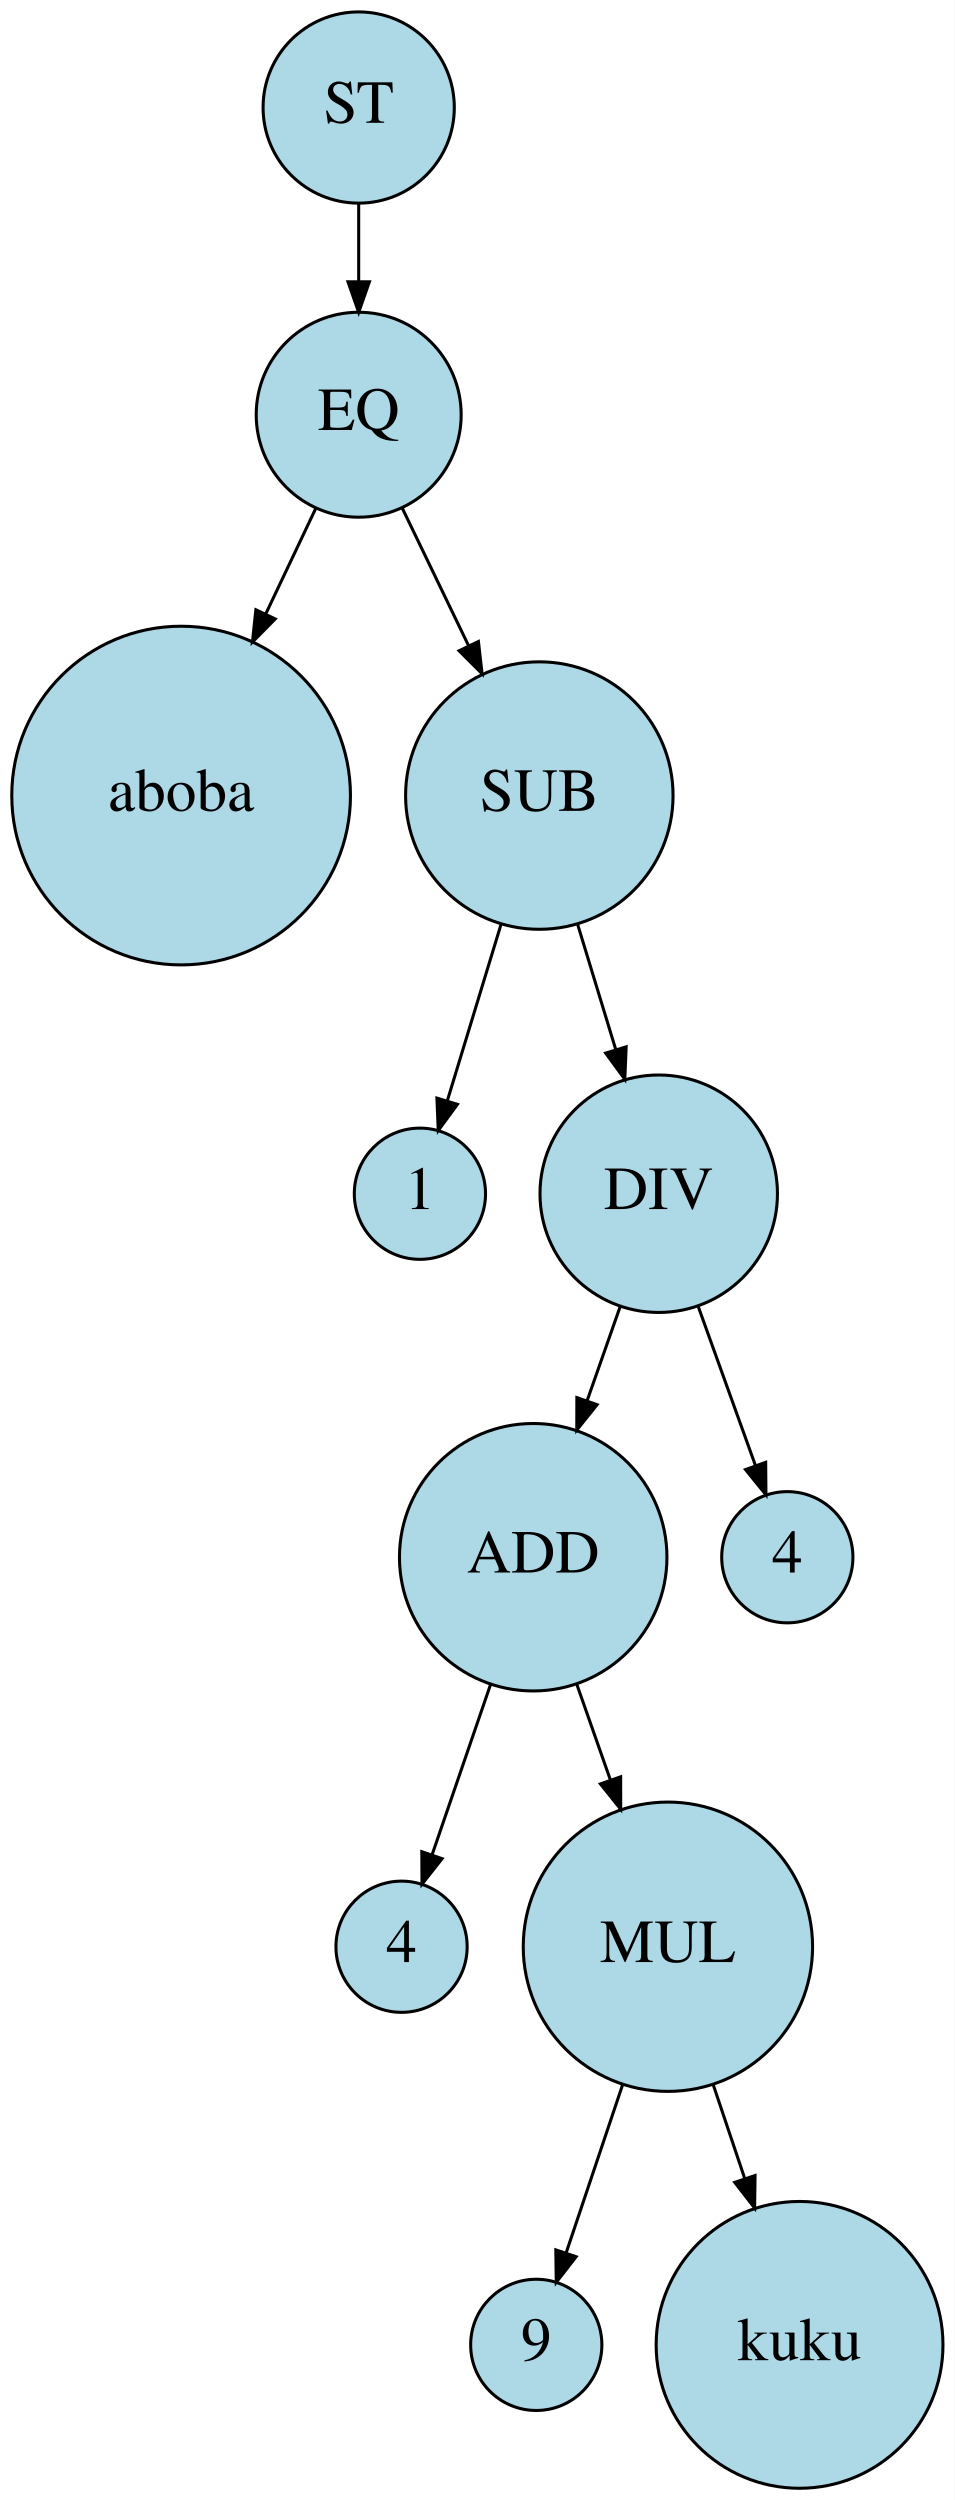
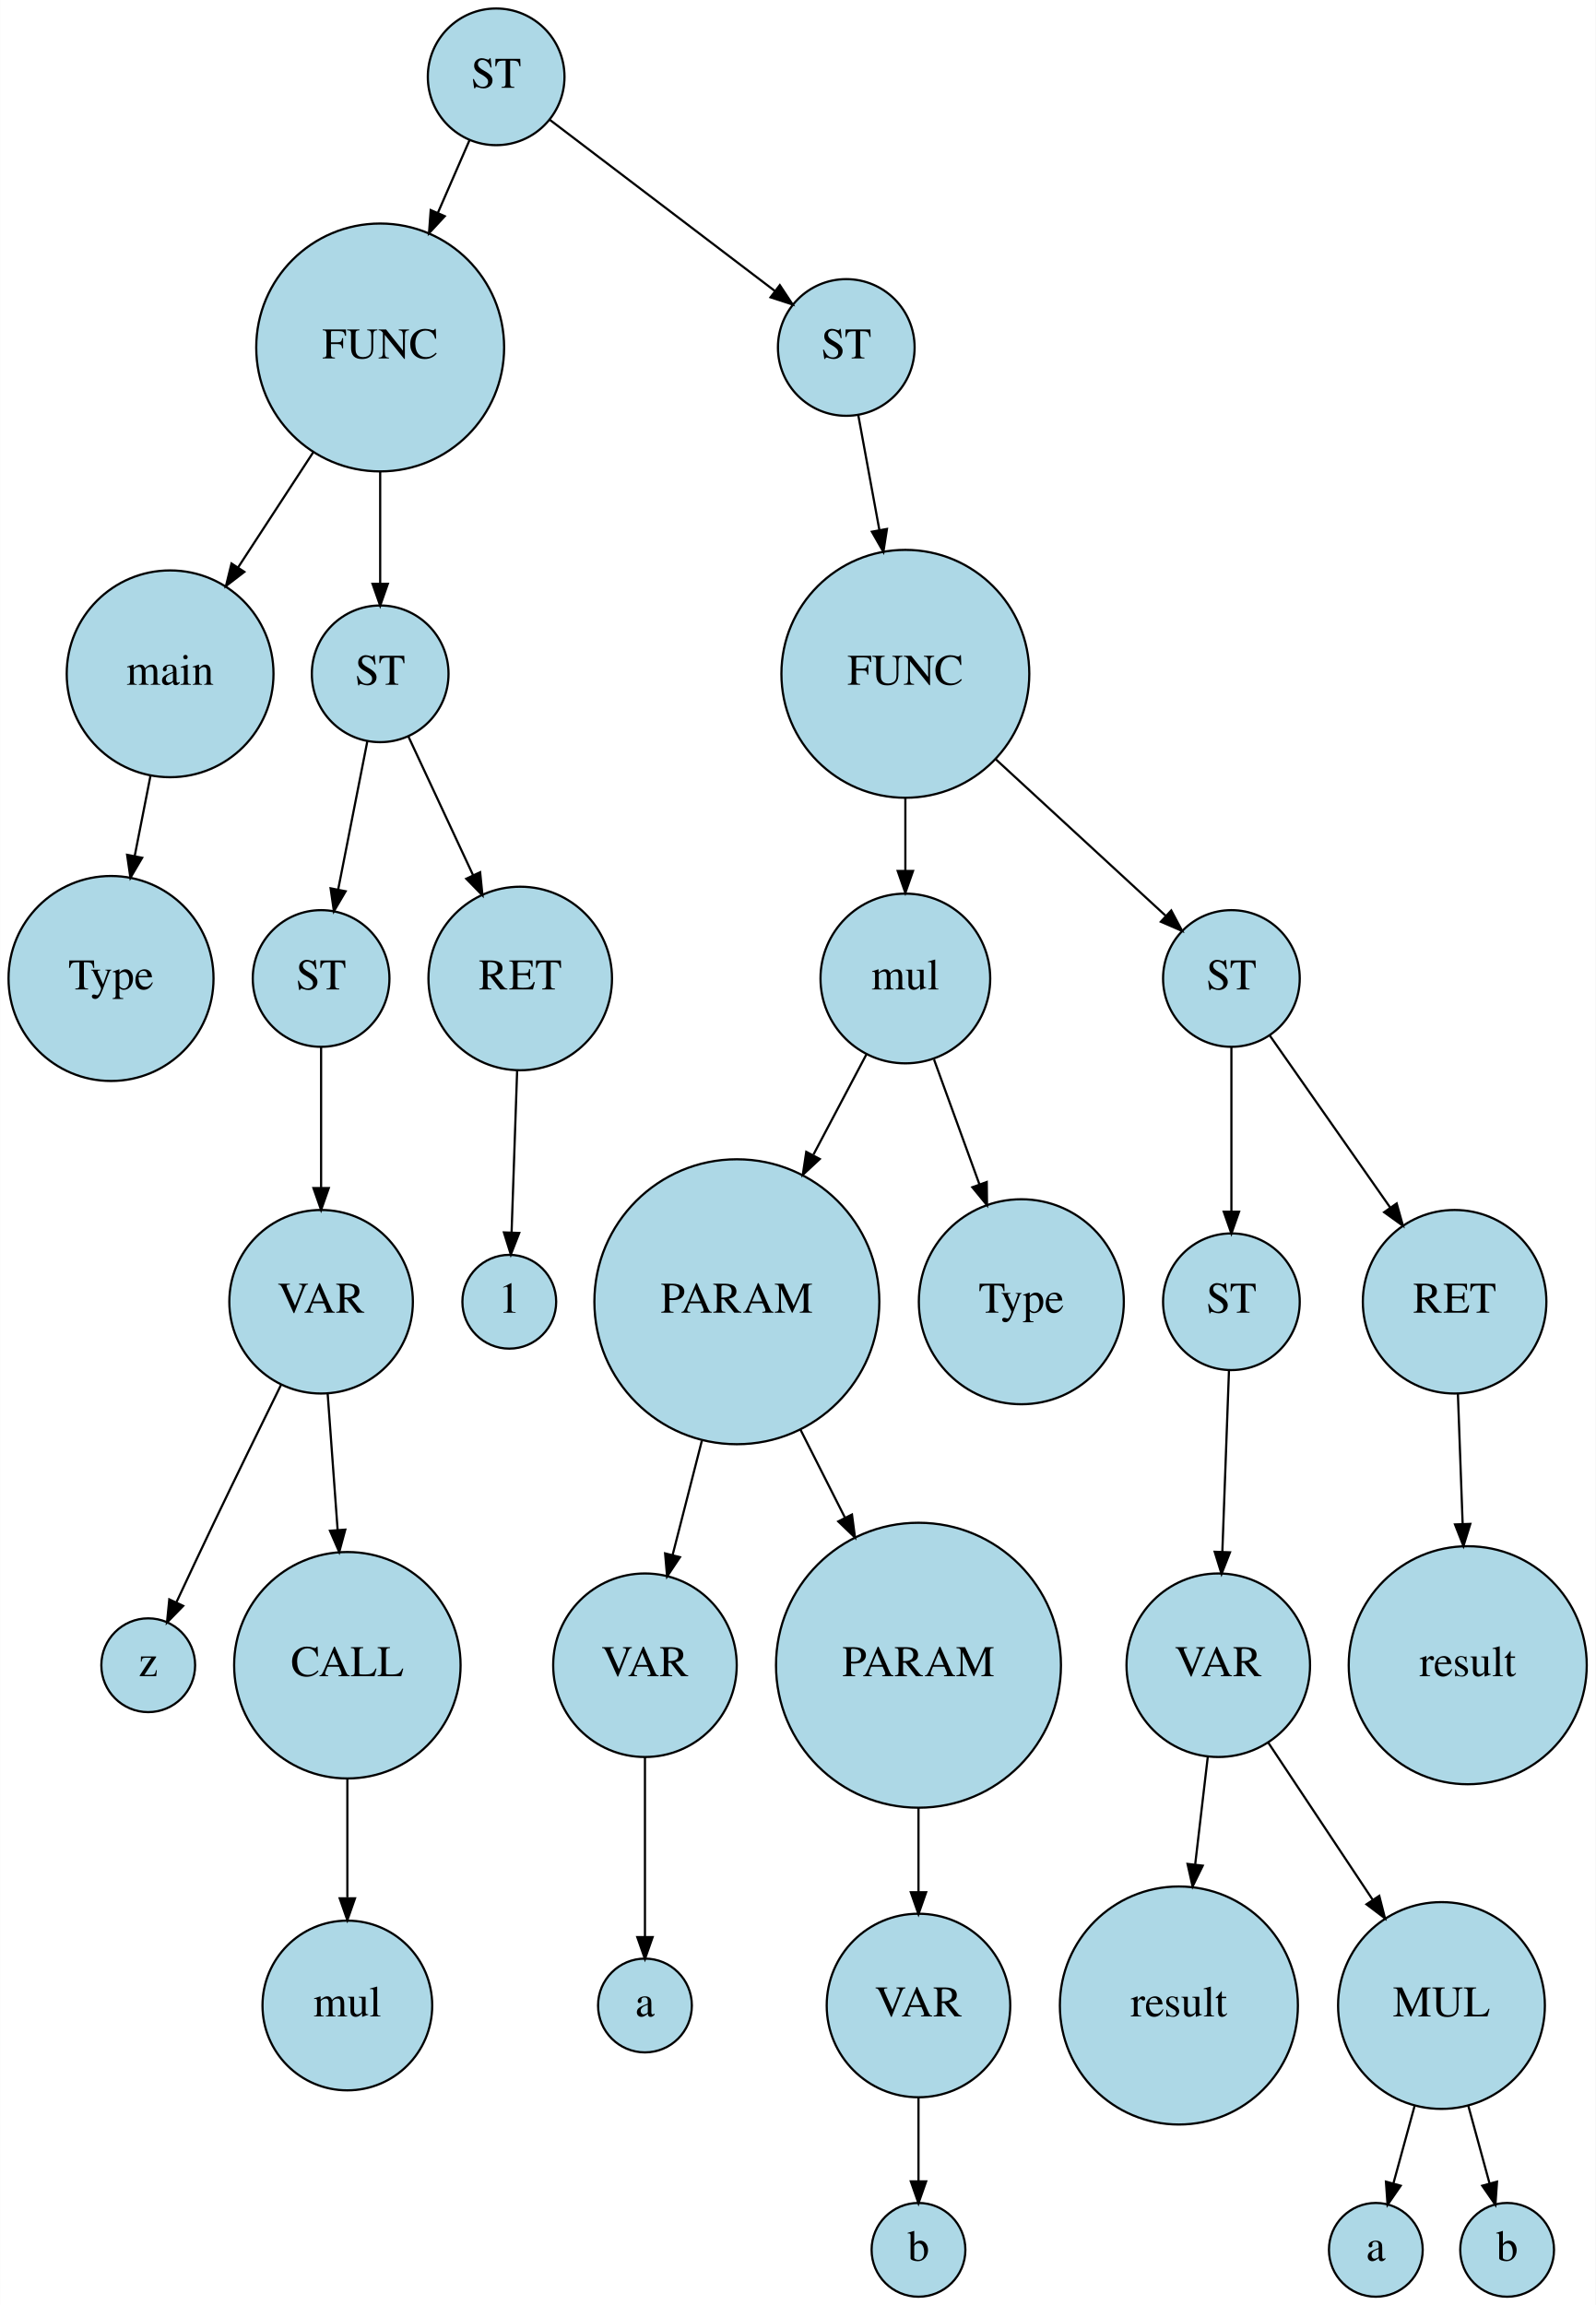
- <svg xmlns="http://www.w3.org/2000/svg" width="312pt" height="817pt" viewBox="0.00 0.00 311.82 816.56">
-   <g id="graph0" class="graph" transform="scale(1 1) rotate(0) translate(4 812.56)">
-     <polygon fill="white" stroke="transparent" points="-4,4 -4,-812.56 307.82,-812.56 307.82,4 -4,4" />
+ <svg xmlns="http://www.w3.org/2000/svg" width="729pt" height="1053pt" viewBox="0.00 0.00 729.12 1053.37">
+   <g id="graph0" class="graph" transform="scale(1 1) rotate(0) translate(4 1049.37)">
+     <polygon fill="white" stroke="transparent" points="-4,4 -4,-1049.37 725.12,-1049.37 725.12,4 -4,4" />
    <g id="node1" class="node">
-       <ellipse fill="lightblue" stroke="black" cx="113.15" cy="-777.44" rx="31.23" ry="31.23" />
-       <text text-anchor="middle" x="113.15" y="-772.44" font-family="Times,serif" font-size="20.00">ST</text>
+       <ellipse fill="lightblue" stroke="black" cx="222.67" cy="-1014.26" rx="31.23" ry="31.23" />
+       <text text-anchor="middle" x="222.67" y="-1009.26" font-family="Times,serif" font-size="20.00">ST</text>
    </g>
    <g id="node2" class="node">
-       <ellipse fill="lightblue" stroke="black" cx="113.15" cy="-677.1" rx="33.47" ry="33.47" />
-       <text text-anchor="middle" x="113.15" y="-672.1" font-family="Times,serif" font-size="20.00">EQ</text>
+       <ellipse fill="lightblue" stroke="black" cx="169.67" cy="-890.58" rx="56.64" ry="56.64" />
+       <text text-anchor="middle" x="169.67" y="-885.58" font-family="Times,serif" font-size="20.00">FUNC</text>
    </g>
    <g id="edge1" class="edge">
-       <path fill="none" stroke="black" d="M113.15,-746.13C113.15,-738.11 113.15,-729.29 113.15,-720.75" />
-       <polygon fill="black" stroke="black" points="116.65,-720.52 113.15,-710.52 109.65,-720.52 116.65,-720.52" />
+       <path fill="none" stroke="black" d="M210.51,-985.34C206.17,-975.38 201.09,-963.73 196.03,-952.09" />
+       <polygon fill="black" stroke="black" points="199.18,-950.57 191.98,-942.8 192.76,-953.36 199.18,-950.57" />
+     </g>
+     <g id="node13" class="node">
+       <ellipse fill="lightblue" stroke="black" cx="382.67" cy="-890.58" rx="31.23" ry="31.23" />
+       <text text-anchor="middle" x="382.67" y="-885.58" font-family="Times,serif" font-size="20.00">ST</text>
+     </g>
+     <g id="edge30" class="edge">
+       <path fill="none" stroke="black" d="M246.97,-994.78C274.46,-973.88 319.36,-939.72 349.93,-916.48" />
+       <polygon fill="black" stroke="black" points="352.3,-919.07 358.14,-910.23 348.06,-913.5 352.3,-919.07" />
    </g>
    <g id="node3" class="node">
-       <ellipse fill="lightblue" stroke="black" cx="55.15" cy="-552.71" rx="55.31" ry="55.31" />
-       <text text-anchor="middle" x="55.15" y="-547.71" font-family="Times,serif" font-size="20.00">aboba</text>
+       <ellipse fill="lightblue" stroke="black" cx="73.67" cy="-741.44" rx="47.25" ry="47.25" />
+       <text text-anchor="middle" x="73.67" y="-736.44" font-family="Times,serif" font-size="20.00">main</text>
    </g>
    <g id="edge2" class="edge">
-       <path fill="none" stroke="black" d="M99.26,-646.78C94.29,-636.3 88.51,-624.09 82.79,-612.02" />
-       <polygon fill="black" stroke="black" points="85.89,-610.4 78.45,-602.86 79.57,-613.39 85.89,-610.4" />
+       <path fill="none" stroke="black" d="M139.03,-842.62C128.1,-825.86 115.77,-806.97 104.8,-790.15" />
+       <polygon fill="black" stroke="black" points="107.59,-788.03 99.2,-781.57 101.73,-791.85 107.59,-788.03" />
+     </g>
+     <g id="node5" class="node">
+       <ellipse fill="lightblue" stroke="black" cx="169.67" cy="-741.44" rx="31.23" ry="31.23" />
+       <text text-anchor="middle" x="169.67" y="-736.44" font-family="Times,serif" font-size="20.00">ST</text>
+     </g>
+     <g id="edge11" class="edge">
+       <path fill="none" stroke="black" d="M169.67,-833.95C169.67,-817.03 169.67,-798.75 169.67,-783.01" />
+       <polygon fill="black" stroke="black" points="173.17,-782.57 169.67,-772.57 166.17,-782.57 173.17,-782.57" />
    </g>
    <g id="node4" class="node">
-       <ellipse fill="lightblue" stroke="black" cx="172.15" cy="-552.71" rx="43.68" ry="43.68" />
-       <text text-anchor="middle" x="172.15" y="-547.71" font-family="Times,serif" font-size="20.00">SUB</text>
-     </g>
-     <g id="edge11" class="edge">
-       <path fill="none" stroke="black" d="M127.29,-646.78C133.78,-633.31 141.65,-616.98 148.98,-601.79" />
-       <polygon fill="black" stroke="black" points="152.26,-603.03 153.45,-592.51 145.95,-600 152.26,-603.03" />
-     </g>
-     <g id="node5" class="node">
-       <ellipse fill="lightblue" stroke="black" cx="133.15" cy="-422.66" rx="21.43" ry="21.43" />
-       <text text-anchor="middle" x="133.15" y="-417.66" font-family="Times,serif" font-size="20.00">1</text>
+       <ellipse fill="lightblue" stroke="black" cx="46.67" cy="-602.21" rx="46.84" ry="46.84" />
+       <text text-anchor="middle" x="46.67" y="-597.21" font-family="Times,serif" font-size="20.00">Type</text>
    </g>
    <g id="edge3" class="edge">
-       <path fill="none" stroke="black" d="M159.6,-510.49C153.92,-491.84 147.34,-470.23 142.16,-453.23" />
-       <polygon fill="black" stroke="black" points="145.4,-451.85 139.14,-443.31 138.7,-453.89 145.4,-451.85" />
+       <path fill="none" stroke="black" d="M64.68,-694.74C62.38,-683.05 59.88,-670.35 57.5,-658.24" />
+       <polygon fill="black" stroke="black" points="60.89,-657.37 55.53,-648.24 54.02,-658.72 60.89,-657.37" />
    </g>
    <g id="node6" class="node">
-       <ellipse fill="lightblue" stroke="black" cx="211.15" cy="-422.66" rx="38.78" ry="38.78" />
-       <text text-anchor="middle" x="211.15" y="-417.66" font-family="Times,serif" font-size="20.00">DIV</text>
+       <ellipse fill="lightblue" stroke="black" cx="142.67" cy="-602.21" rx="31.23" ry="31.23" />
+       <text text-anchor="middle" x="142.67" y="-597.21" font-family="Times,serif" font-size="20.00">ST</text>
+     </g>
+     <g id="edge4" class="edge">
+       <path fill="none" stroke="black" d="M163.81,-710.66C159.9,-690.79 154.72,-664.44 150.46,-642.81" />
+       <polygon fill="black" stroke="black" points="153.88,-642.06 148.52,-632.93 147.01,-643.41 153.88,-642.06" />
+     </g>
+     <g id="node11" class="node">
+       <ellipse fill="lightblue" stroke="black" cx="233.67" cy="-602.21" rx="41.94" ry="41.94" />
+       <text text-anchor="middle" x="233.67" y="-597.21" font-family="Times,serif" font-size="20.00">RET</text>
    </g>
    <g id="edge10" class="edge">
-       <path fill="none" stroke="black" d="M184.71,-510.49C188.65,-497.56 193.02,-483.19 197.06,-469.93" />
-       <polygon fill="black" stroke="black" points="200.51,-470.64 200.07,-460.05 193.81,-468.6 200.51,-470.64" />
+       <path fill="none" stroke="black" d="M182.47,-713C190.95,-694.81 202.29,-670.49 212.15,-649.36" />
+       <polygon fill="black" stroke="black" points="215.35,-650.76 216.41,-640.22 209.01,-647.8 215.35,-650.76" />
    </g>
    <g id="node7" class="node">
-       <ellipse fill="lightblue" stroke="black" cx="170.15" cy="-303.93" rx="43.68" ry="43.68" />
-       <text text-anchor="middle" x="170.15" y="-298.93" font-family="Times,serif" font-size="20.00">ADD</text>
-     </g>
-     <g id="edge4" class="edge">
-       <path fill="none" stroke="black" d="M198.52,-385.69C195.13,-376.04 191.41,-365.43 187.8,-355.17" />
-       <polygon fill="black" stroke="black" points="191.01,-353.75 184.39,-345.48 184.41,-356.07 191.01,-353.75" />
+       <ellipse fill="lightblue" stroke="black" cx="142.67" cy="-454.48" rx="41.94" ry="41.94" />
+       <text text-anchor="middle" x="142.67" y="-449.48" font-family="Times,serif" font-size="20.00">VAR</text>
+     </g>
+     <g id="edge5" class="edge">
+       <path fill="none" stroke="black" d="M142.67,-571.01C142.67,-552.46 142.67,-528.2 142.67,-506.71" />
+       <polygon fill="black" stroke="black" points="146.17,-506.42 142.67,-496.42 139.17,-506.42 146.17,-506.42" />
+     </g>
+     <g id="node8" class="node">
+       <ellipse fill="lightblue" stroke="black" cx="63.67" cy="-288.37" rx="21.43" ry="21.43" />
+       <text text-anchor="middle" x="63.67" y="-283.37" font-family="Times,serif" font-size="20.00">z</text>
+     </g>
+     <g id="edge6" class="edge">
+       <path fill="none" stroke="black" d="M124.36,-416.49C115.09,-397.65 103.7,-374.36 93.67,-353.43 88.01,-341.61 81.85,-328.51 76.6,-317.25" />
+       <polygon fill="black" stroke="black" points="79.64,-315.5 72.25,-307.91 73.3,-318.46 79.64,-315.5" />
+     </g>
+     <g id="node9" class="node">
+       <ellipse fill="lightblue" stroke="black" cx="154.67" cy="-288.37" rx="51.74" ry="51.74" />
+       <text text-anchor="middle" x="154.67" y="-283.37" font-family="Times,serif" font-size="20.00">CALL</text>
+     </g>
+     <g id="edge8" class="edge">
+       <path fill="none" stroke="black" d="M145.67,-412.49C147.04,-393.65 148.71,-370.91 150.23,-350.13" />
+       <polygon fill="black" stroke="black" points="153.72,-350.33 150.96,-340.11 146.74,-349.82 153.72,-350.33" />
+     </g>
+     <g id="node10" class="node">
+       <ellipse fill="lightblue" stroke="black" cx="154.67" cy="-132.87" rx="38.78" ry="38.78" />
+       <text text-anchor="middle" x="154.67" y="-127.87" font-family="Times,serif" font-size="20.00">mul</text>
+     </g>
+     <g id="edge7" class="edge">
+       <path fill="none" stroke="black" d="M154.67,-236.69C154.67,-219.19 154.67,-199.63 154.67,-182.32" />
+       <polygon fill="black" stroke="black" points="158.17,-181.86 154.67,-171.86 151.17,-181.86 158.17,-181.86" />
    </g>
    <g id="node12" class="node">
-       <ellipse fill="lightblue" stroke="black" cx="253.15" cy="-303.93" rx="21.43" ry="21.43" />
-       <text text-anchor="middle" x="253.15" y="-298.93" font-family="Times,serif" font-size="20.00">4</text>
+       <ellipse fill="lightblue" stroke="black" cx="228.67" cy="-454.48" rx="21.43" ry="21.43" />
+       <text text-anchor="middle" x="228.67" y="-449.48" font-family="Times,serif" font-size="20.00">1</text>
    </g>
    <g id="edge9" class="edge">
-       <path fill="none" stroke="black" d="M224.1,-385.69C230.07,-369.09 237.06,-349.65 242.7,-334" />
-       <polygon fill="black" stroke="black" points="246.08,-334.93 246.17,-324.33 239.49,-332.56 246.08,-334.93" />
-     </g>
-     <g id="node8" class="node">
-       <ellipse fill="lightblue" stroke="black" cx="127.15" cy="-176.71" rx="21.43" ry="21.43" />
-       <text text-anchor="middle" x="127.15" y="-171.71" font-family="Times,serif" font-size="20.00">4</text>
-     </g>
-     <g id="edge5" class="edge">
-       <path fill="none" stroke="black" d="M156.19,-262.28C149.98,-244.18 142.8,-223.28 137.14,-206.79" />
-       <polygon fill="black" stroke="black" points="140.39,-205.47 133.83,-197.15 133.77,-207.75 140.39,-205.47" />
-     </g>
-     <g id="node9" class="node">
-       <ellipse fill="lightblue" stroke="black" cx="214.15" cy="-176.71" rx="47.25" ry="47.25" />
-       <text text-anchor="middle" x="214.15" y="-171.71" font-family="Times,serif" font-size="20.00">MUL</text>
-     </g>
-     <g id="edge8" class="edge">
-       <path fill="none" stroke="black" d="M184.44,-262.28C187.94,-252.33 191.73,-241.53 195.4,-231.08" />
-       <polygon fill="black" stroke="black" points="198.71,-232.22 198.73,-221.62 192.11,-229.89 198.71,-232.22" />
-     </g>
-     <g id="node10" class="node">
-       <ellipse fill="lightblue" stroke="black" cx="171.15" cy="-46.67" rx="21.43" ry="21.43" />
-       <text text-anchor="middle" x="171.15" y="-41.67" font-family="Times,serif" font-size="20.00">9</text>
-     </g>
-     <g id="edge6" class="edge">
-       <path fill="none" stroke="black" d="M199.36,-131.65C193.24,-113.44 186.32,-92.83 180.87,-76.59" />
-       <polygon fill="black" stroke="black" points="184.18,-75.46 177.68,-67.1 177.54,-77.69 184.18,-75.46" />
-     </g>
-     <g id="node11" class="node">
-       <ellipse fill="lightblue" stroke="black" cx="257.15" cy="-46.67" rx="46.84" ry="46.84" />
-       <text text-anchor="middle" x="257.15" y="-41.67" font-family="Times,serif" font-size="20.00">kuku</text>
-     </g>
-     <g id="edge7" class="edge">
-       <path fill="none" stroke="black" d="M228.95,-131.65C232.27,-121.78 235.82,-111.21 239.24,-101.01" />
-       <polygon fill="black" stroke="black" points="242.61,-101.98 242.47,-91.38 235.97,-99.75 242.61,-101.98" />
+       <path fill="none" stroke="black" d="M232.26,-560.23C231.46,-536.75 230.46,-507.77 229.72,-486.25" />
+       <polygon fill="black" stroke="black" points="233.22,-485.92 229.37,-476.04 226.22,-486.16 233.22,-485.92" />
+     </g>
+     <g id="node14" class="node">
+       <ellipse fill="lightblue" stroke="black" cx="409.67" cy="-741.44" rx="56.64" ry="56.64" />
+       <text text-anchor="middle" x="409.67" y="-736.44" font-family="Times,serif" font-size="20.00">FUNC</text>
+     </g>
+     <g id="edge12" class="edge">
+       <path fill="none" stroke="black" d="M388.13,-859.8C390.92,-844.64 394.41,-825.58 397.78,-807.25" />
+       <polygon fill="black" stroke="black" points="401.26,-807.64 399.63,-797.17 394.38,-806.38 401.26,-807.64" />
+     </g>
+     <g id="node15" class="node">
+       <ellipse fill="lightblue" stroke="black" cx="409.67" cy="-602.21" rx="38.78" ry="38.78" />
+       <text text-anchor="middle" x="409.67" y="-597.21" font-family="Times,serif" font-size="20.00">mul</text>
+     </g>
+     <g id="edge13" class="edge">
+       <path fill="none" stroke="black" d="M409.67,-684.62C409.67,-673.6 409.67,-662.12 409.67,-651.38" />
+       <polygon fill="black" stroke="black" points="413.17,-651.34 409.67,-641.34 406.17,-651.34 413.17,-651.34" />
+     </g>
+     <g id="node23" class="node">
+       <ellipse fill="lightblue" stroke="black" cx="558.67" cy="-602.21" rx="31.23" ry="31.23" />
+       <text text-anchor="middle" x="558.67" y="-597.21" font-family="Times,serif" font-size="20.00">ST</text>
+     </g>
+     <g id="edge29" class="edge">
+       <path fill="none" stroke="black" d="M450.78,-702.58C475.44,-679.87 506.25,-651.49 528.62,-630.88" />
+       <polygon fill="black" stroke="black" points="531.18,-633.29 536.16,-623.94 526.43,-628.14 531.18,-633.29" />
+     </g>
+     <g id="node16" class="node">
+       <ellipse fill="lightblue" stroke="black" cx="332.67" cy="-454.48" rx="65.11" ry="65.11" />
+       <text text-anchor="middle" x="332.67" y="-449.48" font-family="Times,serif" font-size="20.00">PARAM</text>
+     </g>
+     <g id="edge14" class="edge">
+       <path fill="none" stroke="black" d="M391.81,-567.41C384.61,-553.77 376.03,-537.55 367.68,-521.74" />
+       <polygon fill="black" stroke="black" points="370.56,-519.71 362.8,-512.5 364.38,-522.98 370.56,-519.71" />
+     </g>
+     <g id="node22" class="node">
+       <ellipse fill="lightblue" stroke="black" cx="462.67" cy="-454.48" rx="46.84" ry="46.84" />
+       <text text-anchor="middle" x="462.67" y="-449.48" font-family="Times,serif" font-size="20.00">Type</text>
+     </g>
+     <g id="edge20" class="edge">
+       <path fill="none" stroke="black" d="M422.77,-565.18C429.04,-547.95 436.66,-526.99 443.56,-508.02" />
+       <polygon fill="black" stroke="black" points="446.86,-509.2 446.98,-498.61 440.28,-506.81 446.86,-509.2" />
+     </g>
+     <g id="node17" class="node">
+       <ellipse fill="lightblue" stroke="black" cx="290.67" cy="-288.37" rx="41.94" ry="41.94" />
+       <text text-anchor="middle" x="290.67" y="-283.37" font-family="Times,serif" font-size="20.00">VAR</text>
+     </g>
+     <g id="edge15" class="edge">
+       <path fill="none" stroke="black" d="M316.67,-390.97C312.26,-373.72 307.53,-355.24 303.33,-338.84" />
+       <polygon fill="black" stroke="black" points="306.66,-337.75 300.79,-328.93 299.88,-339.48 306.66,-337.75" />
+     </g>
+     <g id="node19" class="node">
+       <ellipse fill="lightblue" stroke="black" cx="415.67" cy="-288.37" rx="65.11" ry="65.11" />
+       <text text-anchor="middle" x="415.67" y="-283.37" font-family="Times,serif" font-size="20.00">PARAM</text>
+     </g>
+     <g id="edge19" class="edge">
+       <path fill="none" stroke="black" d="M361.7,-396.09C368.27,-383.09 375.3,-369.19 382.04,-355.86" />
+       <polygon fill="black" stroke="black" points="385.27,-357.24 386.66,-346.74 379.02,-354.08 385.27,-357.24" />
+     </g>
+     <g id="node18" class="node">
+       <ellipse fill="lightblue" stroke="black" cx="290.67" cy="-132.87" rx="21.43" ry="21.43" />
+       <text text-anchor="middle" x="290.67" y="-127.87" font-family="Times,serif" font-size="20.00">a</text>
+     </g>
+     <g id="edge16" class="edge">
+       <path fill="none" stroke="black" d="M290.67,-246.64C290.67,-220.76 290.67,-187.82 290.67,-164.23" />
+       <polygon fill="black" stroke="black" points="294.17,-164.11 290.67,-154.11 287.17,-164.11 294.17,-164.11" />
+     </g>
+     <g id="node20" class="node">
+       <ellipse fill="lightblue" stroke="black" cx="415.67" cy="-132.87" rx="41.94" ry="41.94" />
+       <text text-anchor="middle" x="415.67" y="-127.87" font-family="Times,serif" font-size="20.00">VAR</text>
+     </g>
+     <g id="edge17" class="edge">
+       <path fill="none" stroke="black" d="M415.67,-223.17C415.67,-210.33 415.67,-197.01 415.67,-184.7" />
+       <polygon fill="black" stroke="black" points="419.17,-184.63 415.67,-174.63 412.17,-184.63 419.17,-184.63" />
+     </g>
+     <g id="node21" class="node">
+       <ellipse fill="lightblue" stroke="black" cx="415.67" cy="-21.21" rx="21.43" ry="21.43" />
+       <text text-anchor="middle" x="415.67" y="-16.21" font-family="Times,serif" font-size="20.00">b</text>
+     </g>
+     <g id="edge18" class="edge">
+       <path fill="none" stroke="black" d="M415.67,-91.04C415.67,-78.36 415.67,-64.61 415.67,-52.75" />
+       <polygon fill="black" stroke="black" points="419.17,-52.49 415.67,-42.49 412.17,-52.49 419.17,-52.49" />
+     </g>
+     <g id="node24" class="node">
+       <ellipse fill="lightblue" stroke="black" cx="558.67" cy="-454.48" rx="31.23" ry="31.23" />
+       <text text-anchor="middle" x="558.67" y="-449.48" font-family="Times,serif" font-size="20.00">ST</text>
+     </g>
+     <g id="edge21" class="edge">
+       <path fill="none" stroke="black" d="M558.67,-571.01C558.67,-549.23 558.67,-519.58 558.67,-495.78" />
+       <polygon fill="black" stroke="black" points="562.17,-495.64 558.67,-485.64 555.17,-495.64 562.17,-495.64" />
+     </g>
+     <g id="node30" class="node">
+       <ellipse fill="lightblue" stroke="black" cx="660.67" cy="-454.48" rx="41.94" ry="41.94" />
+       <text text-anchor="middle" x="660.67" y="-449.48" font-family="Times,serif" font-size="20.00">RET</text>
+     </g>
+     <g id="edge28" class="edge">
+       <path fill="none" stroke="black" d="M576.2,-576.15C591.3,-554.59 613.4,-523.01 631.21,-497.57" />
+       <polygon fill="black" stroke="black" points="634.2,-499.4 637.07,-489.2 628.47,-495.39 634.2,-499.4" />
+     </g>
+     <g id="node25" class="node">
+       <ellipse fill="lightblue" stroke="black" cx="552.67" cy="-288.37" rx="41.94" ry="41.94" />
+       <text text-anchor="middle" x="552.67" y="-283.37" font-family="Times,serif" font-size="20.00">VAR</text>
+     </g>
+     <g id="edge22" class="edge">
+       <path fill="none" stroke="black" d="M557.57,-423.38C556.72,-400.16 555.53,-367.51 554.53,-340.25" />
+       <polygon fill="black" stroke="black" points="558.02,-339.97 554.16,-330.1 551.03,-340.22 558.02,-339.97" />
+     </g>
+     <g id="node26" class="node">
+       <ellipse fill="lightblue" stroke="black" cx="534.67" cy="-132.87" rx="54.39" ry="54.39" />
+       <text text-anchor="middle" x="534.67" y="-127.87" font-family="Times,serif" font-size="20.00">result</text>
+     </g>
+     <g id="edge23" class="edge">
+       <path fill="none" stroke="black" d="M547.89,-246.64C546.12,-231.56 544.08,-214.09 542.13,-197.46" />
+       <polygon fill="black" stroke="black" points="545.57,-196.77 540.93,-187.25 538.62,-197.58 545.57,-196.77" />
+     </g>
+     <g id="node27" class="node">
+       <ellipse fill="lightblue" stroke="black" cx="654.67" cy="-132.87" rx="47.25" ry="47.25" />
+       <text text-anchor="middle" x="654.67" y="-127.87" font-family="Times,serif" font-size="20.00">MUL</text>
+     </g>
+     <g id="edge26" class="edge">
+       <path fill="none" stroke="black" d="M575.31,-253.31C589.42,-232.07 607.78,-204.43 623.29,-181.1" />
+       <polygon fill="black" stroke="black" points="626.24,-182.98 628.86,-172.71 620.41,-179.11 626.24,-182.98" />
+     </g>
+     <g id="node28" class="node">
+       <ellipse fill="lightblue" stroke="black" cx="624.67" cy="-21.21" rx="21.43" ry="21.43" />
+       <text text-anchor="middle" x="624.67" y="-16.21" font-family="Times,serif" font-size="20.00">a</text>
+     </g>
+     <g id="edge24" class="edge">
+       <path fill="none" stroke="black" d="M642.38,-86.95C639.12,-75.03 635.68,-62.46 632.71,-51.6" />
+       <polygon fill="black" stroke="black" points="636.04,-50.51 630.03,-41.79 629.29,-52.36 636.04,-50.51" />
+     </g>
+     <g id="node29" class="node">
+       <ellipse fill="lightblue" stroke="black" cx="684.67" cy="-21.21" rx="21.43" ry="21.43" />
+       <text text-anchor="middle" x="684.67" y="-16.21" font-family="Times,serif" font-size="20.00">b</text>
+     </g>
+     <g id="edge25" class="edge">
+       <path fill="none" stroke="black" d="M666.96,-86.95C670.22,-75.03 673.66,-62.46 676.63,-51.6" />
+       <polygon fill="black" stroke="black" points="680.05,-52.36 679.31,-41.79 673.3,-50.51 680.05,-52.36" />
+     </g>
+     <g id="node31" class="node">
+       <ellipse fill="lightblue" stroke="black" cx="666.67" cy="-288.37" rx="54.39" ry="54.39" />
+       <text text-anchor="middle" x="666.67" y="-283.37" font-family="Times,serif" font-size="20.00">result</text>
+     </g>
+     <g id="edge27" class="edge">
+       <path fill="none" stroke="black" d="M662.17,-412.49C662.83,-394.46 663.62,-372.87 664.35,-352.84" />
+       <polygon fill="black" stroke="black" points="667.85,-352.96 664.71,-342.84 660.85,-352.71 667.85,-352.96" />
    </g>
  </g>
</svg>
